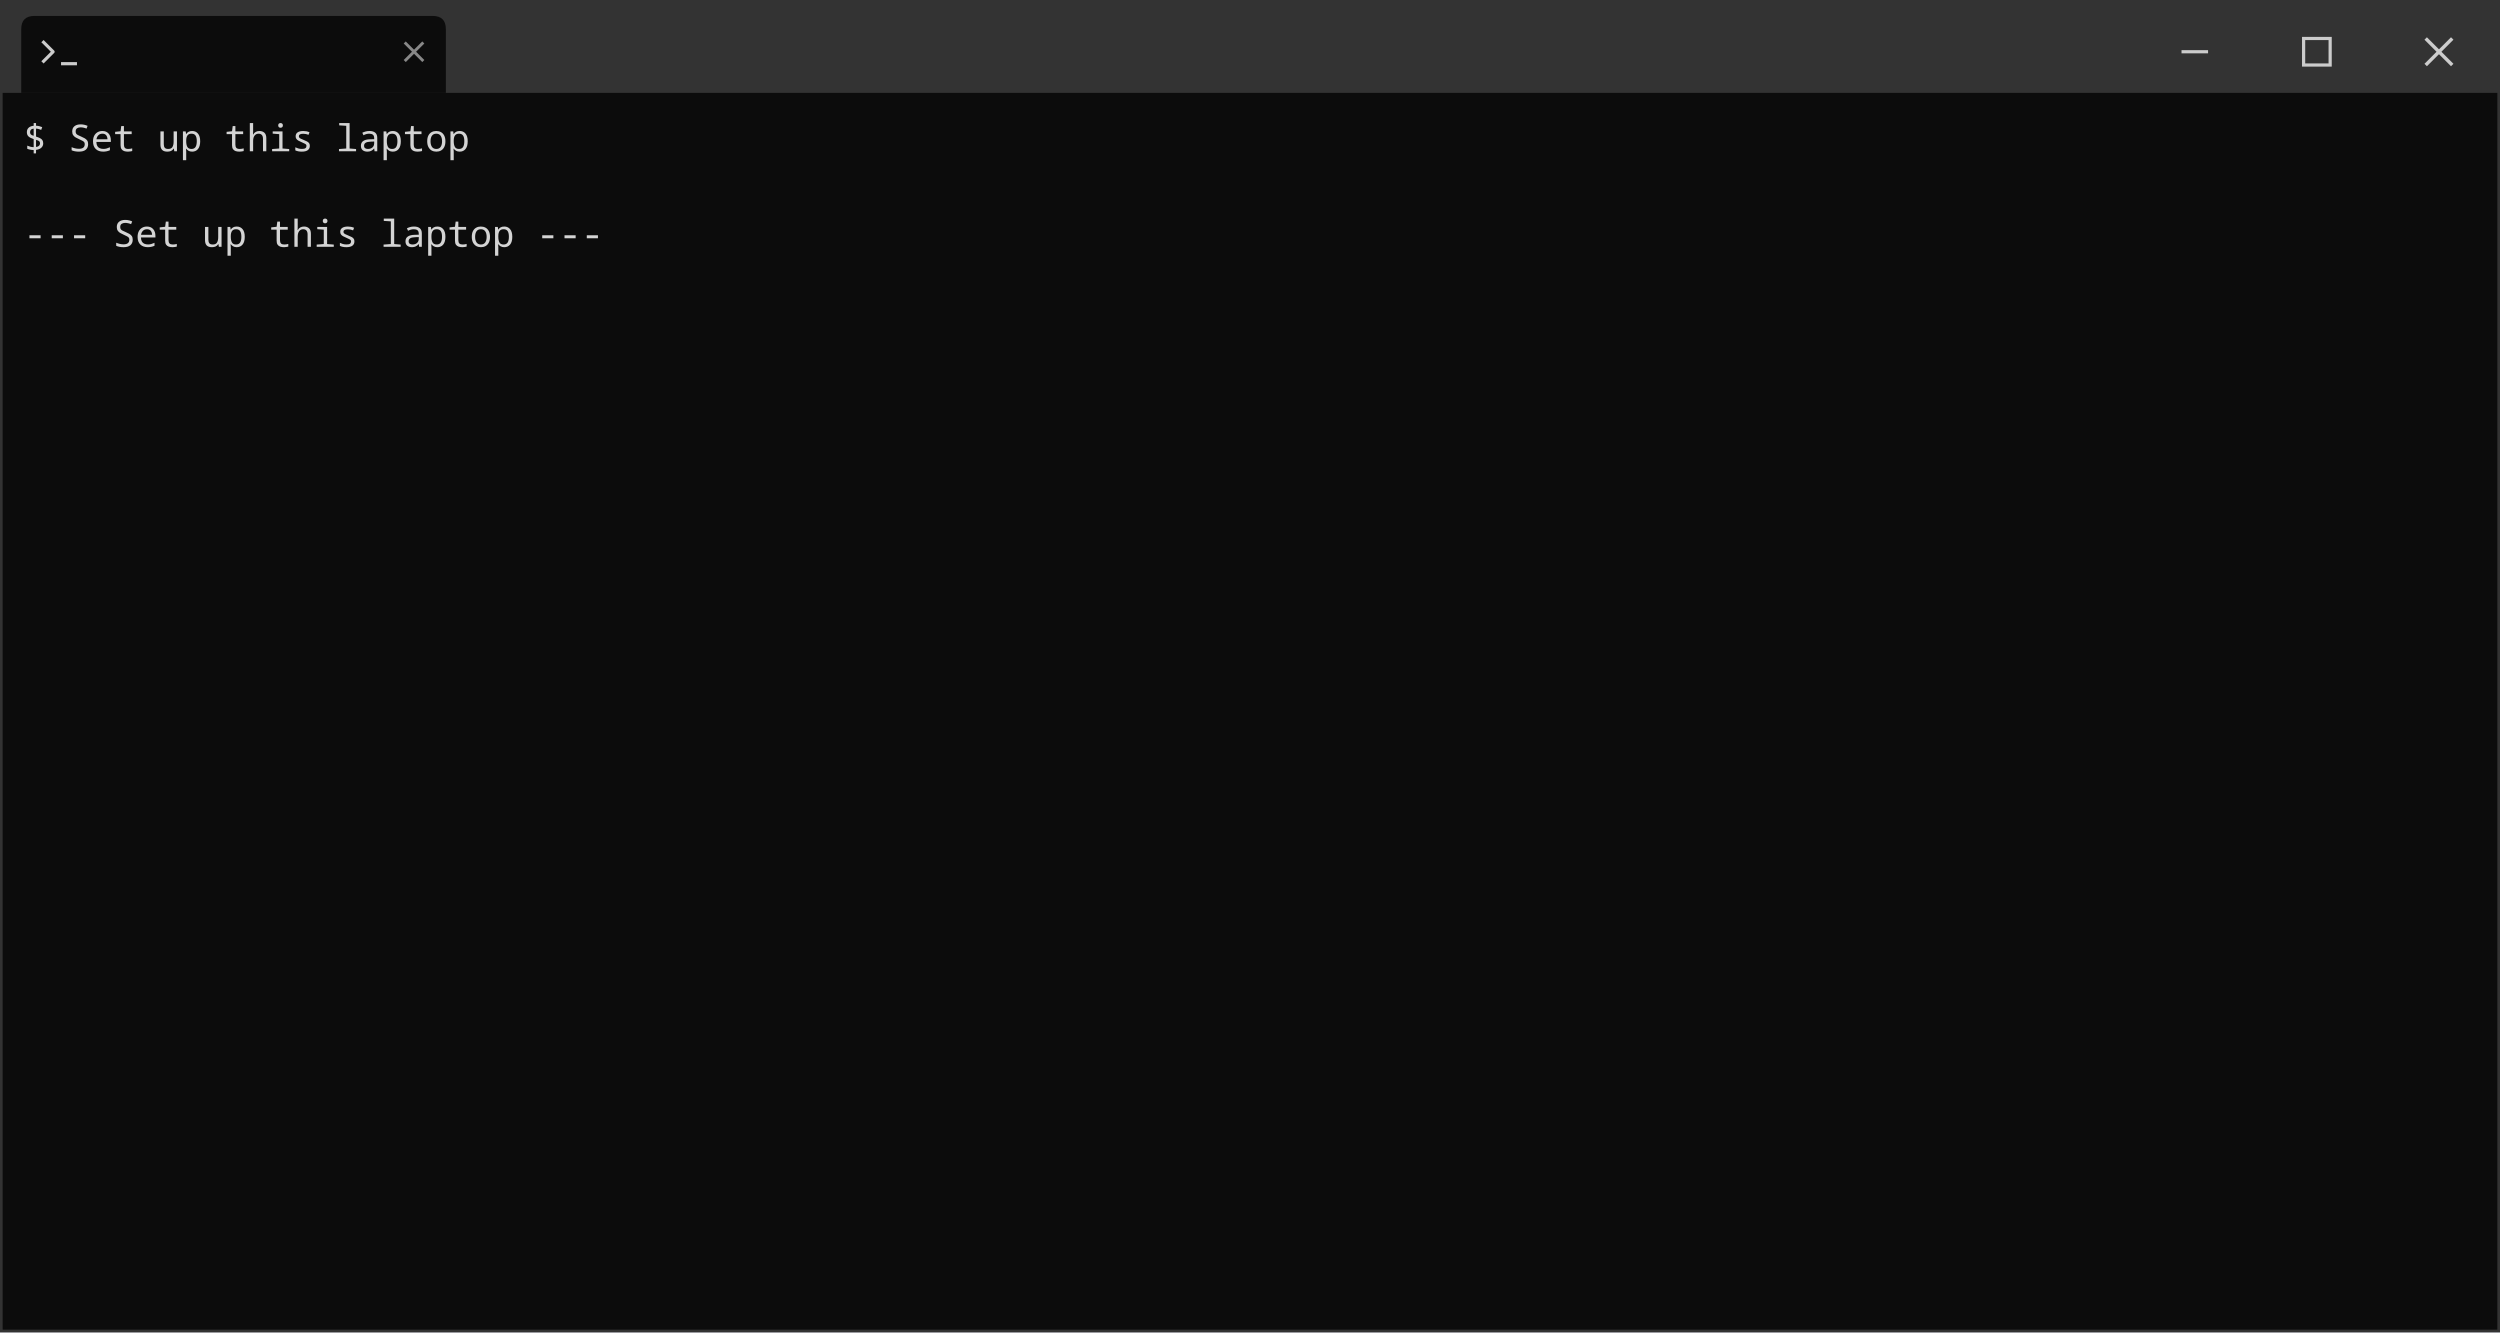
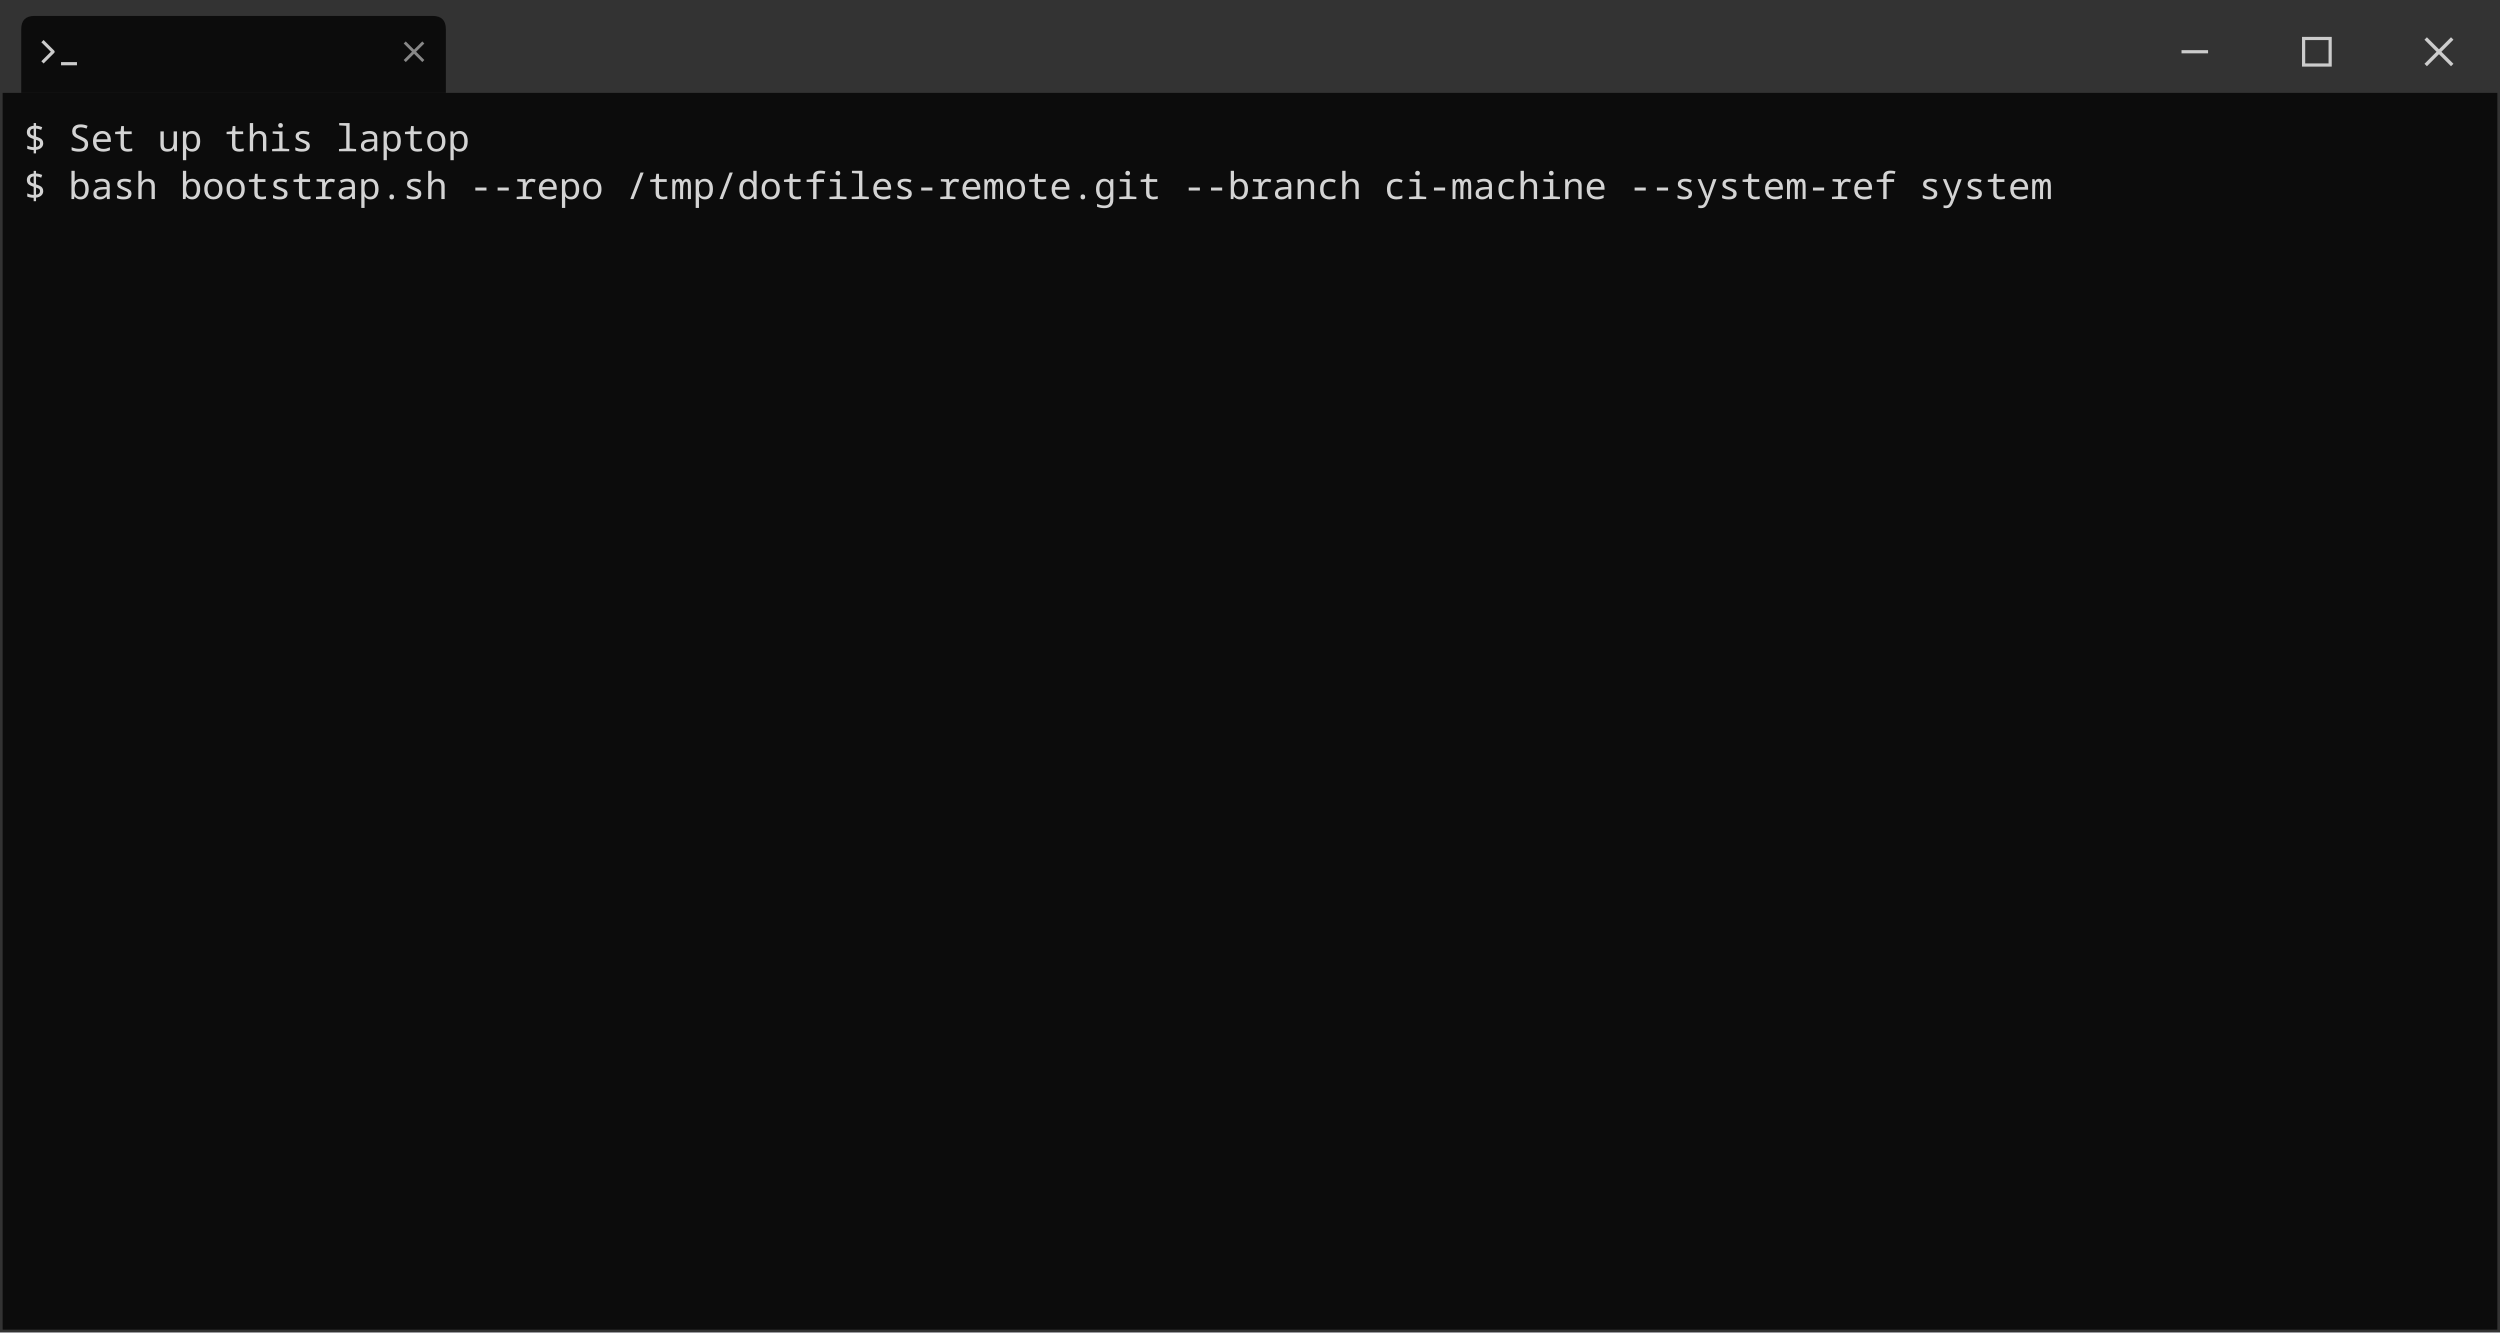
<svg xmlns="http://www.w3.org/2000/svg" width="942" height="502" viewBox="0 0 942 502" role="img" aria-label="console2svg output">
  <style>
.c2.c { font-family: "JetBrains Mono","Cascadia Mono","Segoe UI Mono","Noto Sans Mono","SFMono-Regular",Menlo,Consolas,"DejaVu Sans Mono","Liberation Mono",monospace; font-size: 14px; }
.c2 text { white-space: pre; dominant-baseline: alphabetic; }
.c2 .q { shape-rendering: crispEdges; }
.c2 .c2b { animation: c2b 1s step-start infinite; }

.c2 .aa{fill:#d4d4d4}
@keyframes c2b { 50% { visibility: hidden; } }
</style>
  <defs>
    <pattern id="c2-redacted-stripe" patternUnits="userSpaceOnUse" width="8" height="8">
      <path d="M0 0h8v8H0z" fill="#0c0c0c" />
      <path d="M-2,2 L2,-2 M0,8 L8,0 M6,10 L10,6" stroke="#d4d4d4" stroke-width="2" opacity="0.3" />
    </pattern>
  </defs>
  <defs>
    <linearGradient id="c2bg" x1="0%" y1="0%" x2="100%" y2="100%">
      <stop offset="0%" stop-color="#1a1d2e" />
      <stop offset="100%" stop-color="#252840" />
    </linearGradient>
  </defs>
  <rect width="942" height="502" fill="url(#c2bg)" />
  <rect x="0.5" y="0.5" width="941" height="501" fill="#333" stroke="#333" />
  <rect x="1" y="1" width="940" height="34" fill="#333" />
  <path d="M 8,35 L 8,11 Q 8,6 13,6 L 163,6 Q 168,6 168,11 L 168,35 Z" fill="#0c0c0c" />
  <polyline points="16,15.5 20,19.5 16,23.5" fill="none" stroke="#cccccc" stroke-width="1.2" stroke-linejoin="round" />
  <line x1="23" y1="24" x2="29" y2="24" stroke="#cccccc" stroke-width="1.2" />
  <line x1="152.5" y1="16" x2="159.5" y2="23" stroke="#888888" stroke-width="1.1" />
  <line x1="159.5" y1="16" x2="152.5" y2="23" stroke="#888888" stroke-width="1.1" />
  <line x1="822" y1="19.5" x2="832" y2="19.5" stroke="#cccccc" stroke-width="1.2" />
  <rect x="868" y="14.5" width="10" height="10" fill="none" stroke="#cccccc" stroke-width="1.2" />
  <line x1="914" y1="14.5" x2="924" y2="24.5" stroke="#cccccc" stroke-width="1.3" />
  <line x1="924" y1="14.5" x2="914" y2="24.5" stroke="#cccccc" stroke-width="1.3" />
  <rect x="1" y="35" width="940" height="466" fill="#0c0c0c" />
  <g class="c2 c" xml:space="preserve">
    <rect x="9" y="43" width="924" height="18" fill="#0c0c0c" />
    <text class="aa" x="9" y="57">$ Set up this laptop</text>
  </g>
  <defs>
    <g id="c2r0" class="c2 c" xml:space="preserve">
      <rect width="924" height="18" id="c2e0" fill="#0c0c0c" />
+       <text class="aa" y="14" textLength="764.4">$ bash bootstrap.sh --repo /tmp/dotfiles-remote.git --branch ci-machine --system-ref system</text>
    </g>
    <g id="c2r1" class="c2 c" xml:space="preserve">
      <use href="#c2e0" />
-       <text class="aa" y="14" textLength="218.4">--- Set up this laptop ---</text>
    </g>
    <g id="c2r2" class="c2 c" xml:space="preserve">
      <use href="#c2e0" />
-       <text class="aa" y="14" textLength="218.4">Machine branch: ci-machine</text>
+       <text class="aa" y="14" textLength="663.6">bootstrap.sh: repo=/tmp/dotfiles-remote.git branch=ci-machine system-ref=system</text>
    </g>
    <g id="c2r3" class="c2 c" xml:space="preserve">
      <use href="#c2e0" />
-       <text class="aa" y="14" textLength="193.2">Shared baseline: system</text>
-     </g>
-     <g id="c2r4" class="c2 c" xml:space="preserve">
-       <use href="#c2e0" />
-       <text class="aa" y="14" textLength="319.2">GitHub's default branch is left alone.</text>
-     </g>
-     <g id="c2r5" class="c2 c" xml:space="preserve">
-       <use href="#c2e0" />
-       <text class="aa" y="14" textLength="663.6">bootstrap.sh: repo=/tmp/dotfiles-remote.git branch=ci-machine system-ref=system</text>
-     </g>
-     <g id="c2r6" class="c2 c" xml:space="preserve">
-       <use href="#c2e0" />
      <text class="aa" y="14" textLength="604.8">Cloning into bare repository '/home/runner/.local/share/dotfiles.git'...</text>
    </g>
-     <g id="c2r7" class="c2 c">
-       <use href="#c2r0" />
+     <g id="c2r4" class="c2 c">
+       <use href="#c2r1" />
      <g xml:space="preserve">
        <rect width="42" height="18" id="c2e1" fill="#0c0c0c" stroke="#0c0c0c" stroke-width="2" vector-effect="non-scaling-stroke" />
        <text class="aa" y="14" textLength="42">done.</text>
      </g>
    </g>
-     <g id="c2r8" class="c2 c" xml:space="preserve">
+     <g id="c2r5" class="c2 c" xml:space="preserve">
      <use href="#c2e0" />
-       <text class="aa" y="14" textLength="369.6">You are on ci-machine. Updates merge system.</text>
+       <text class="aa" y="14" textLength="193.2">$ git symbolic-ref HEAD</text>
+     </g>
+     <g id="c2r6" class="c2 c" xml:space="preserve">
+       <use href="#c2e0" />
+       <text class="aa" y="14" textLength="176.4">refs/heads/ci-machine</text>
+     </g>
+     <g id="c2r7" class="c2 c" xml:space="preserve">
+       <use href="#c2e0" />
+       <text class="aa" y="14" textLength="310.8">$ git config --get dotfiles.systemRef</text>
+     </g>
+     <g id="c2r8" class="c2 c">
+       <use href="#c2r1" />
+       <g xml:space="preserve">
+         <rect width="50.4" height="18" id="c2e2" fill="#0c0c0c" stroke="#0c0c0c" stroke-width="2" vector-effect="non-scaling-stroke" />
+         <text class="aa" y="14" textLength="50.4">system</text>
+       </g>
+     </g>
+     <g id="c2r9" class="c2 c" xml:space="preserve">
+       <use href="#c2e0" />
+       <text class="aa" y="14" textLength="487.2">$ git --git-dir=/tmp/dotfiles-remote.git symbolic-ref HEAD</text>
+     </g>
+     <g id="c2r10" class="c2 c">
+       <use href="#c2r1" />
+       <g xml:space="preserve">
+         <rect width="126" height="18" id="c2e3" fill="#0c0c0c" stroke="#0c0c0c" stroke-width="2" vector-effect="non-scaling-stroke" />
+         <text class="aa" y="14" textLength="126">refs/heads/main</text>
+       </g>
    </g>
  </defs>
  <g transform="translate(9 61)">
    <g>
      <use href="#c2r0" display="inline" />
-       <use href="#c2r1" y="18" display="inline" />
-       <use href="#c2r0" y="36" display="none">
-         <animate attributeName="display" values="inline;none" keyTimes="0;0.11" dur="5.507s" calcMode="discrete" repeatCount="indefinite" />
+       <use href="#c2r1" y="18" display="none">
+         <animate attributeName="display" values="inline;none" keyTimes="0;0.01" dur="4.569s" calcMode="discrete" repeatCount="indefinite" />
      </use>
-       <use href="#c2r2" y="36" display="none">
-         <animate attributeName="display" values="none;inline" keyTimes="0;0.11" dur="5.507s" calcMode="discrete" repeatCount="indefinite" />
+       <use href="#c2r2" y="18" display="none">
+         <animate attributeName="display" values="none;inline" keyTimes="0;0.01" dur="4.569s" calcMode="discrete" repeatCount="indefinite" />
      </use>
-       <use href="#c2r0" y="54" display="none">
-         <animate attributeName="display" values="inline;none" keyTimes="0;0.219" dur="5.507s" calcMode="discrete" repeatCount="indefinite" />
+       <use href="#c2r1" y="36" display="none">
+         <animate attributeName="display" values="inline;none" keyTimes="0;0.12" dur="4.569s" calcMode="discrete" repeatCount="indefinite" />
      </use>
-       <use href="#c2r3" y="54" display="none">
-         <animate attributeName="display" values="none;inline" keyTimes="0;0.219" dur="5.507s" calcMode="discrete" repeatCount="indefinite" />
+       <use href="#c2r3" y="36" display="none">
+         <animate attributeName="display" values="none;inline" keyTimes="0;0.12" dur="4.569s" calcMode="discrete" repeatCount="indefinite" />
      </use>
-       <use href="#c2r0" y="72" display="none">
-         <animate attributeName="display" values="inline;none" keyTimes="0;0.329" dur="5.507s" calcMode="discrete" repeatCount="indefinite" />
+       <use href="#c2r1" y="54" display="none">
+         <animate attributeName="display" values="inline;none" keyTimes="0;0.23" dur="4.569s" calcMode="discrete" repeatCount="indefinite" />
      </use>
-       <use href="#c2r4" y="72" display="none">
-         <animate attributeName="display" values="none;inline" keyTimes="0;0.329" dur="5.507s" calcMode="discrete" repeatCount="indefinite" />
+       <use href="#c2r4" y="54" display="none">
+         <animate attributeName="display" values="none;inline" keyTimes="0;0.23" dur="4.569s" calcMode="discrete" repeatCount="indefinite" />
      </use>
-       <use href="#c2r0" y="90" display="none">
-         <animate attributeName="display" values="inline;none" keyTimes="0;0.444" dur="5.507s" calcMode="discrete" repeatCount="indefinite" />
+       <use href="#c2r1" y="72" display="none">
+         <animate attributeName="display" values="inline;none" keyTimes="0;0.341" dur="4.569s" calcMode="discrete" repeatCount="indefinite" />
      </use>
-       <use href="#c2r5" y="90" display="none">
-         <animate attributeName="display" values="none;inline" keyTimes="0;0.444" dur="5.507s" calcMode="discrete" repeatCount="indefinite" />
+       <use href="#c2r5" y="72" display="none">
+         <animate attributeName="display" values="none;inline" keyTimes="0;0.341" dur="4.569s" calcMode="discrete" repeatCount="indefinite" />
      </use>
-       <use href="#c2r0" y="108" display="none">
-         <animate attributeName="display" values="inline;none" keyTimes="0;0.508" dur="5.507s" calcMode="discrete" repeatCount="indefinite" />
+       <use href="#c2r1" y="90" display="none">
+         <animate attributeName="display" values="inline;none" keyTimes="0;0.341" dur="4.569s" calcMode="discrete" repeatCount="indefinite" />
      </use>
-       <use href="#c2r6" y="108" display="none">
-         <animate attributeName="display" values="none;inline" keyTimes="0;0.508" dur="5.507s" calcMode="discrete" repeatCount="indefinite" />
+       <use href="#c2r6" y="90" display="none">
+         <animate attributeName="display" values="none;inline" keyTimes="0;0.341" dur="4.569s" calcMode="discrete" repeatCount="indefinite" />
      </use>
-       <use href="#c2r0" y="126" display="none">
-         <animate attributeName="display" values="inline;none" keyTimes="0;0.572" dur="5.507s" calcMode="discrete" repeatCount="indefinite" />
+       <use href="#c2r1" y="108" display="none">
+         <animate attributeName="display" values="inline;none" keyTimes="0;0.451" dur="4.569s" calcMode="discrete" repeatCount="indefinite" />
      </use>
-       <use href="#c2r7" y="126" display="none">
-         <animate attributeName="display" values="none;inline" keyTimes="0;0.572" dur="5.507s" calcMode="discrete" repeatCount="indefinite" />
+       <use href="#c2r7" y="108" display="none">
+         <animate attributeName="display" values="none;inline" keyTimes="0;0.451" dur="4.569s" calcMode="discrete" repeatCount="indefinite" />
      </use>
-       <use href="#c2r0" y="144" display="none">
-         <animate attributeName="display" values="inline;none" keyTimes="0;0.637" dur="5.507s" calcMode="discrete" repeatCount="indefinite" />
+       <use href="#c2r1" y="126" display="none">
+         <animate attributeName="display" values="inline;none" keyTimes="0;0.451" dur="4.569s" calcMode="discrete" repeatCount="indefinite" />
      </use>
-       <use href="#c2r8" y="144" display="none">
-         <animate attributeName="display" values="none;inline" keyTimes="0;0.637" dur="5.507s" calcMode="discrete" repeatCount="indefinite" />
+       <use href="#c2r8" y="126" display="none">
+         <animate attributeName="display" values="none;inline" keyTimes="0;0.451" dur="4.569s" calcMode="discrete" repeatCount="indefinite" />
      </use>
-       <use href="#c2r0" y="162" display="inline" />
-       <use href="#c2r0" y="180" display="inline" />
-       <use href="#c2r0" y="198" display="inline" />
-       <use href="#c2r0" y="216" display="inline" />
-       <use href="#c2r0" y="234" display="inline" />
-       <use href="#c2r0" y="252" display="inline" />
-       <use href="#c2r0" y="270" display="inline" />
-       <use href="#c2r0" y="288" display="inline" />
-       <use href="#c2r0" y="306" display="inline" />
-       <use href="#c2r0" y="324" display="inline" />
-       <use href="#c2r0" y="342" display="inline" />
-       <use href="#c2r0" y="360" display="inline" />
-       <use href="#c2r0" y="378" display="inline" />
-       <use href="#c2r0" y="396" display="inline" />
-       <use href="#c2r0" y="414" display="inline" />
+       <use href="#c2r1" y="144" display="none">
+         <animate attributeName="display" values="inline;none" keyTimes="0;0.562" dur="4.569s" calcMode="discrete" repeatCount="indefinite" />
+       </use>
+       <use href="#c2r9" y="144" display="none">
+         <animate attributeName="display" values="none;inline" keyTimes="0;0.562" dur="4.569s" calcMode="discrete" repeatCount="indefinite" />
+       </use>
+       <use href="#c2r1" y="162" display="none">
+         <animate attributeName="display" values="inline;none" keyTimes="0;0.562" dur="4.569s" calcMode="discrete" repeatCount="indefinite" />
+       </use>
+       <use href="#c2r10" y="162" display="none">
+         <animate attributeName="display" values="none;inline" keyTimes="0;0.562" dur="4.569s" calcMode="discrete" repeatCount="indefinite" />
+       </use>
+       <use href="#c2r1" y="180" display="inline" />
+       <use href="#c2r1" y="198" display="inline" />
+       <use href="#c2r1" y="216" display="inline" />
+       <use href="#c2r1" y="234" display="inline" />
+       <use href="#c2r1" y="252" display="inline" />
+       <use href="#c2r1" y="270" display="inline" />
+       <use href="#c2r1" y="288" display="inline" />
+       <use href="#c2r1" y="306" display="inline" />
+       <use href="#c2r1" y="324" display="inline" />
+       <use href="#c2r1" y="342" display="inline" />
+       <use href="#c2r1" y="360" display="inline" />
+       <use href="#c2r1" y="378" display="inline" />
+       <use href="#c2r1" y="396" display="inline" />
+       <use href="#c2r1" y="414" display="inline" />
      <g display="none">
-         <animate attributeName="display" values="inline;none" keyTimes="0;0.11" dur="5.507s" calcMode="discrete" repeatCount="indefinite" />
+         <animate attributeName="display" values="inline;none" keyTimes="0;0.01" dur="4.569s" calcMode="discrete" repeatCount="indefinite" />
+         <rect class="u" y="18" width="8.4" height="18" fill="#d4d4d4" opacity="0.65" />
+       </g>
+       <g display="none">
+         <animate attributeName="display" values="none;inline;none" keyTimes="0;0.01;0.12" dur="4.569s" calcMode="discrete" repeatCount="indefinite" />
        <rect class="u" y="36" width="8.4" height="18" fill="#d4d4d4" opacity="0.65" />
      </g>
      <g display="none">
-         <animate attributeName="display" values="none;inline;none" keyTimes="0;0.11;0.219" dur="5.507s" calcMode="discrete" repeatCount="indefinite" />
+         <animate attributeName="display" values="none;inline;none" keyTimes="0;0.12;0.23" dur="4.569s" calcMode="discrete" repeatCount="indefinite" />
        <rect class="u" y="54" width="8.4" height="18" fill="#d4d4d4" opacity="0.65" />
      </g>
      <g display="none">
-         <animate attributeName="display" values="none;inline;none" keyTimes="0;0.219;0.329" dur="5.507s" calcMode="discrete" repeatCount="indefinite" />
+         <animate attributeName="display" values="none;inline;none" keyTimes="0;0.23;0.341" dur="4.569s" calcMode="discrete" repeatCount="indefinite" />
        <rect class="u" y="72" width="8.4" height="18" fill="#d4d4d4" opacity="0.65" />
      </g>
      <g display="none">
-         <animate attributeName="display" values="none;inline;none" keyTimes="0;0.329;0.444" dur="5.507s" calcMode="discrete" repeatCount="indefinite" />
-         <rect class="u" y="90" width="8.4" height="18" fill="#d4d4d4" opacity="0.65" />
-       </g>
-       <g display="none">
-         <animate attributeName="display" values="none;inline;none" keyTimes="0;0.444;0.508" dur="5.507s" calcMode="discrete" repeatCount="indefinite" />
+         <animate attributeName="display" values="none;inline;none" keyTimes="0;0.341;0.451" dur="4.569s" calcMode="discrete" repeatCount="indefinite" />
        <rect class="u" y="108" width="8.4" height="18" fill="#d4d4d4" opacity="0.65" />
      </g>
      <g display="none">
-         <animate attributeName="display" values="none;inline;none" keyTimes="0;0.508;0.572" dur="5.507s" calcMode="discrete" repeatCount="indefinite" />
-         <rect class="u" y="126" width="8.4" height="18" fill="#d4d4d4" opacity="0.65" />
-       </g>
-       <g display="none">
-         <animate attributeName="display" values="none;inline;none" keyTimes="0;0.572;0.637" dur="5.507s" calcMode="discrete" repeatCount="indefinite" />
+         <animate attributeName="display" values="none;inline;none" keyTimes="0;0.451;0.562" dur="4.569s" calcMode="discrete" repeatCount="indefinite" />
        <rect class="u" y="144" width="8.4" height="18" fill="#d4d4d4" opacity="0.65" />
      </g>
      <g display="none">
-         <animate attributeName="display" values="none;inline" keyTimes="0;0.637" dur="5.507s" calcMode="discrete" repeatCount="indefinite" />
-         <rect class="u" y="162" width="8.4" height="18" fill="#d4d4d4" opacity="0.65" />
+         <animate attributeName="display" values="none;inline" keyTimes="0;0.562" dur="4.569s" calcMode="discrete" repeatCount="indefinite" />
+         <rect class="u" y="180" width="8.4" height="18" fill="#d4d4d4" opacity="0.65" />
      </g>
    </g>
  </g>
</svg>
